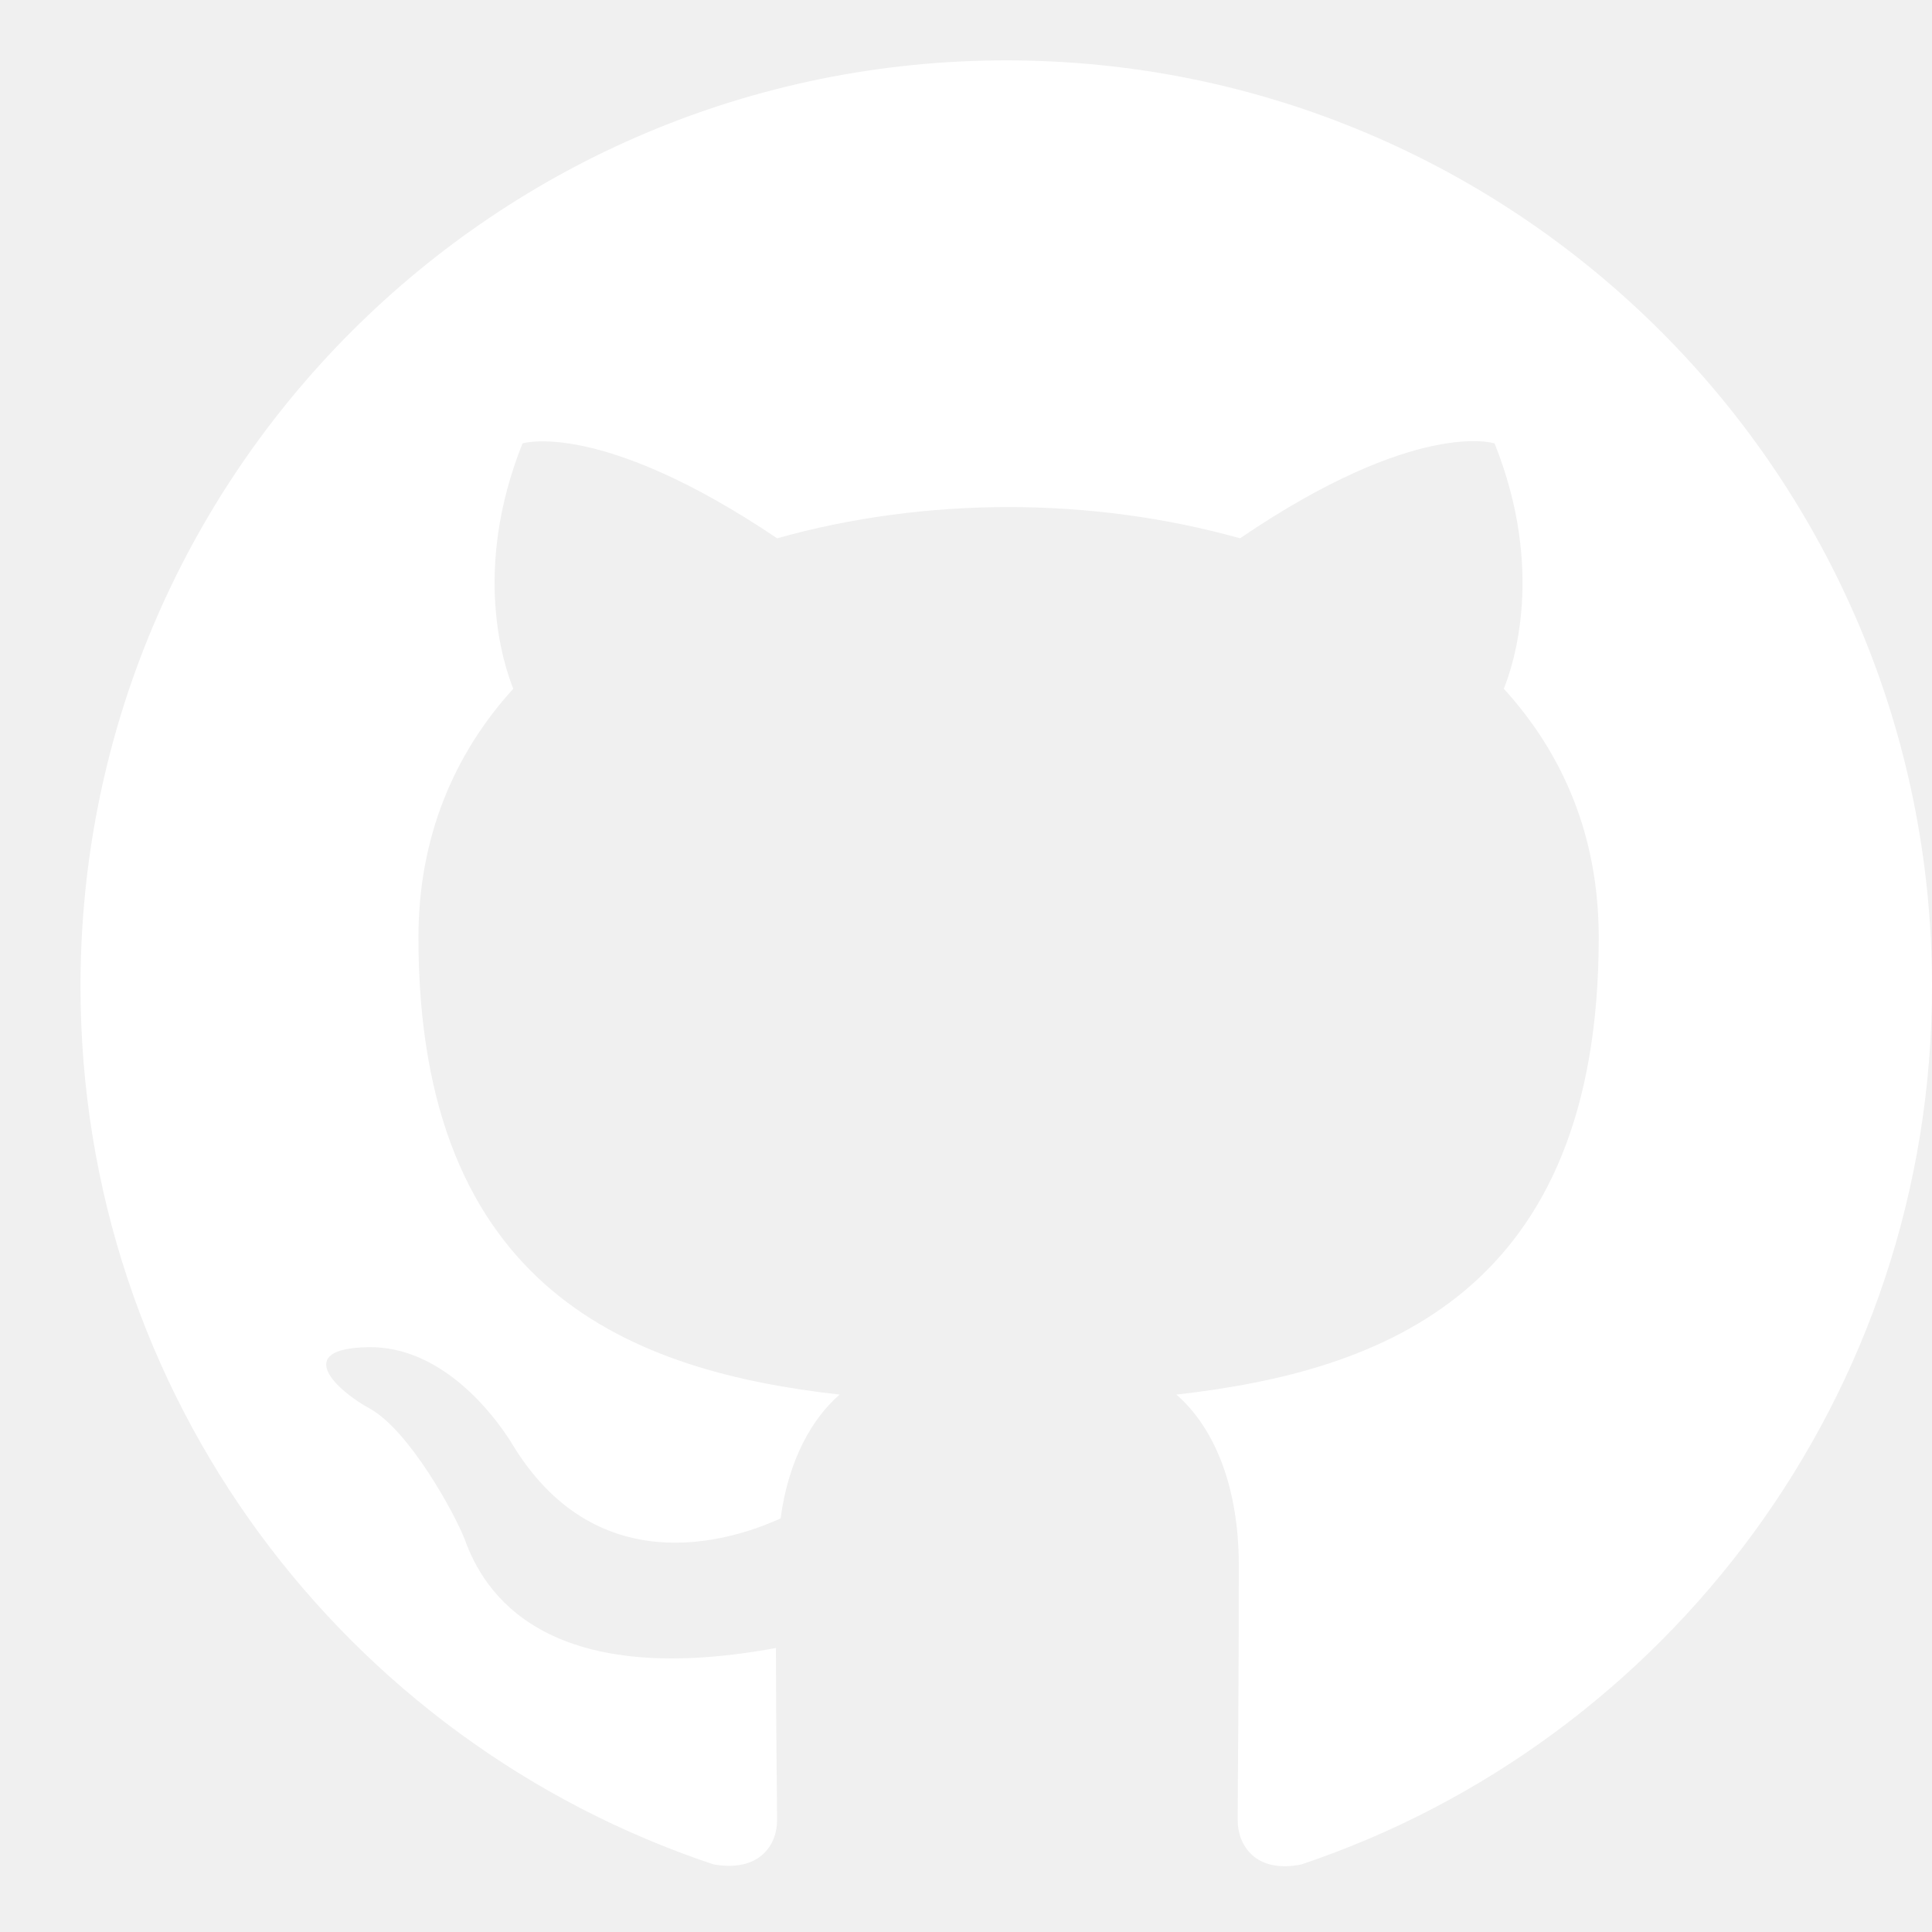
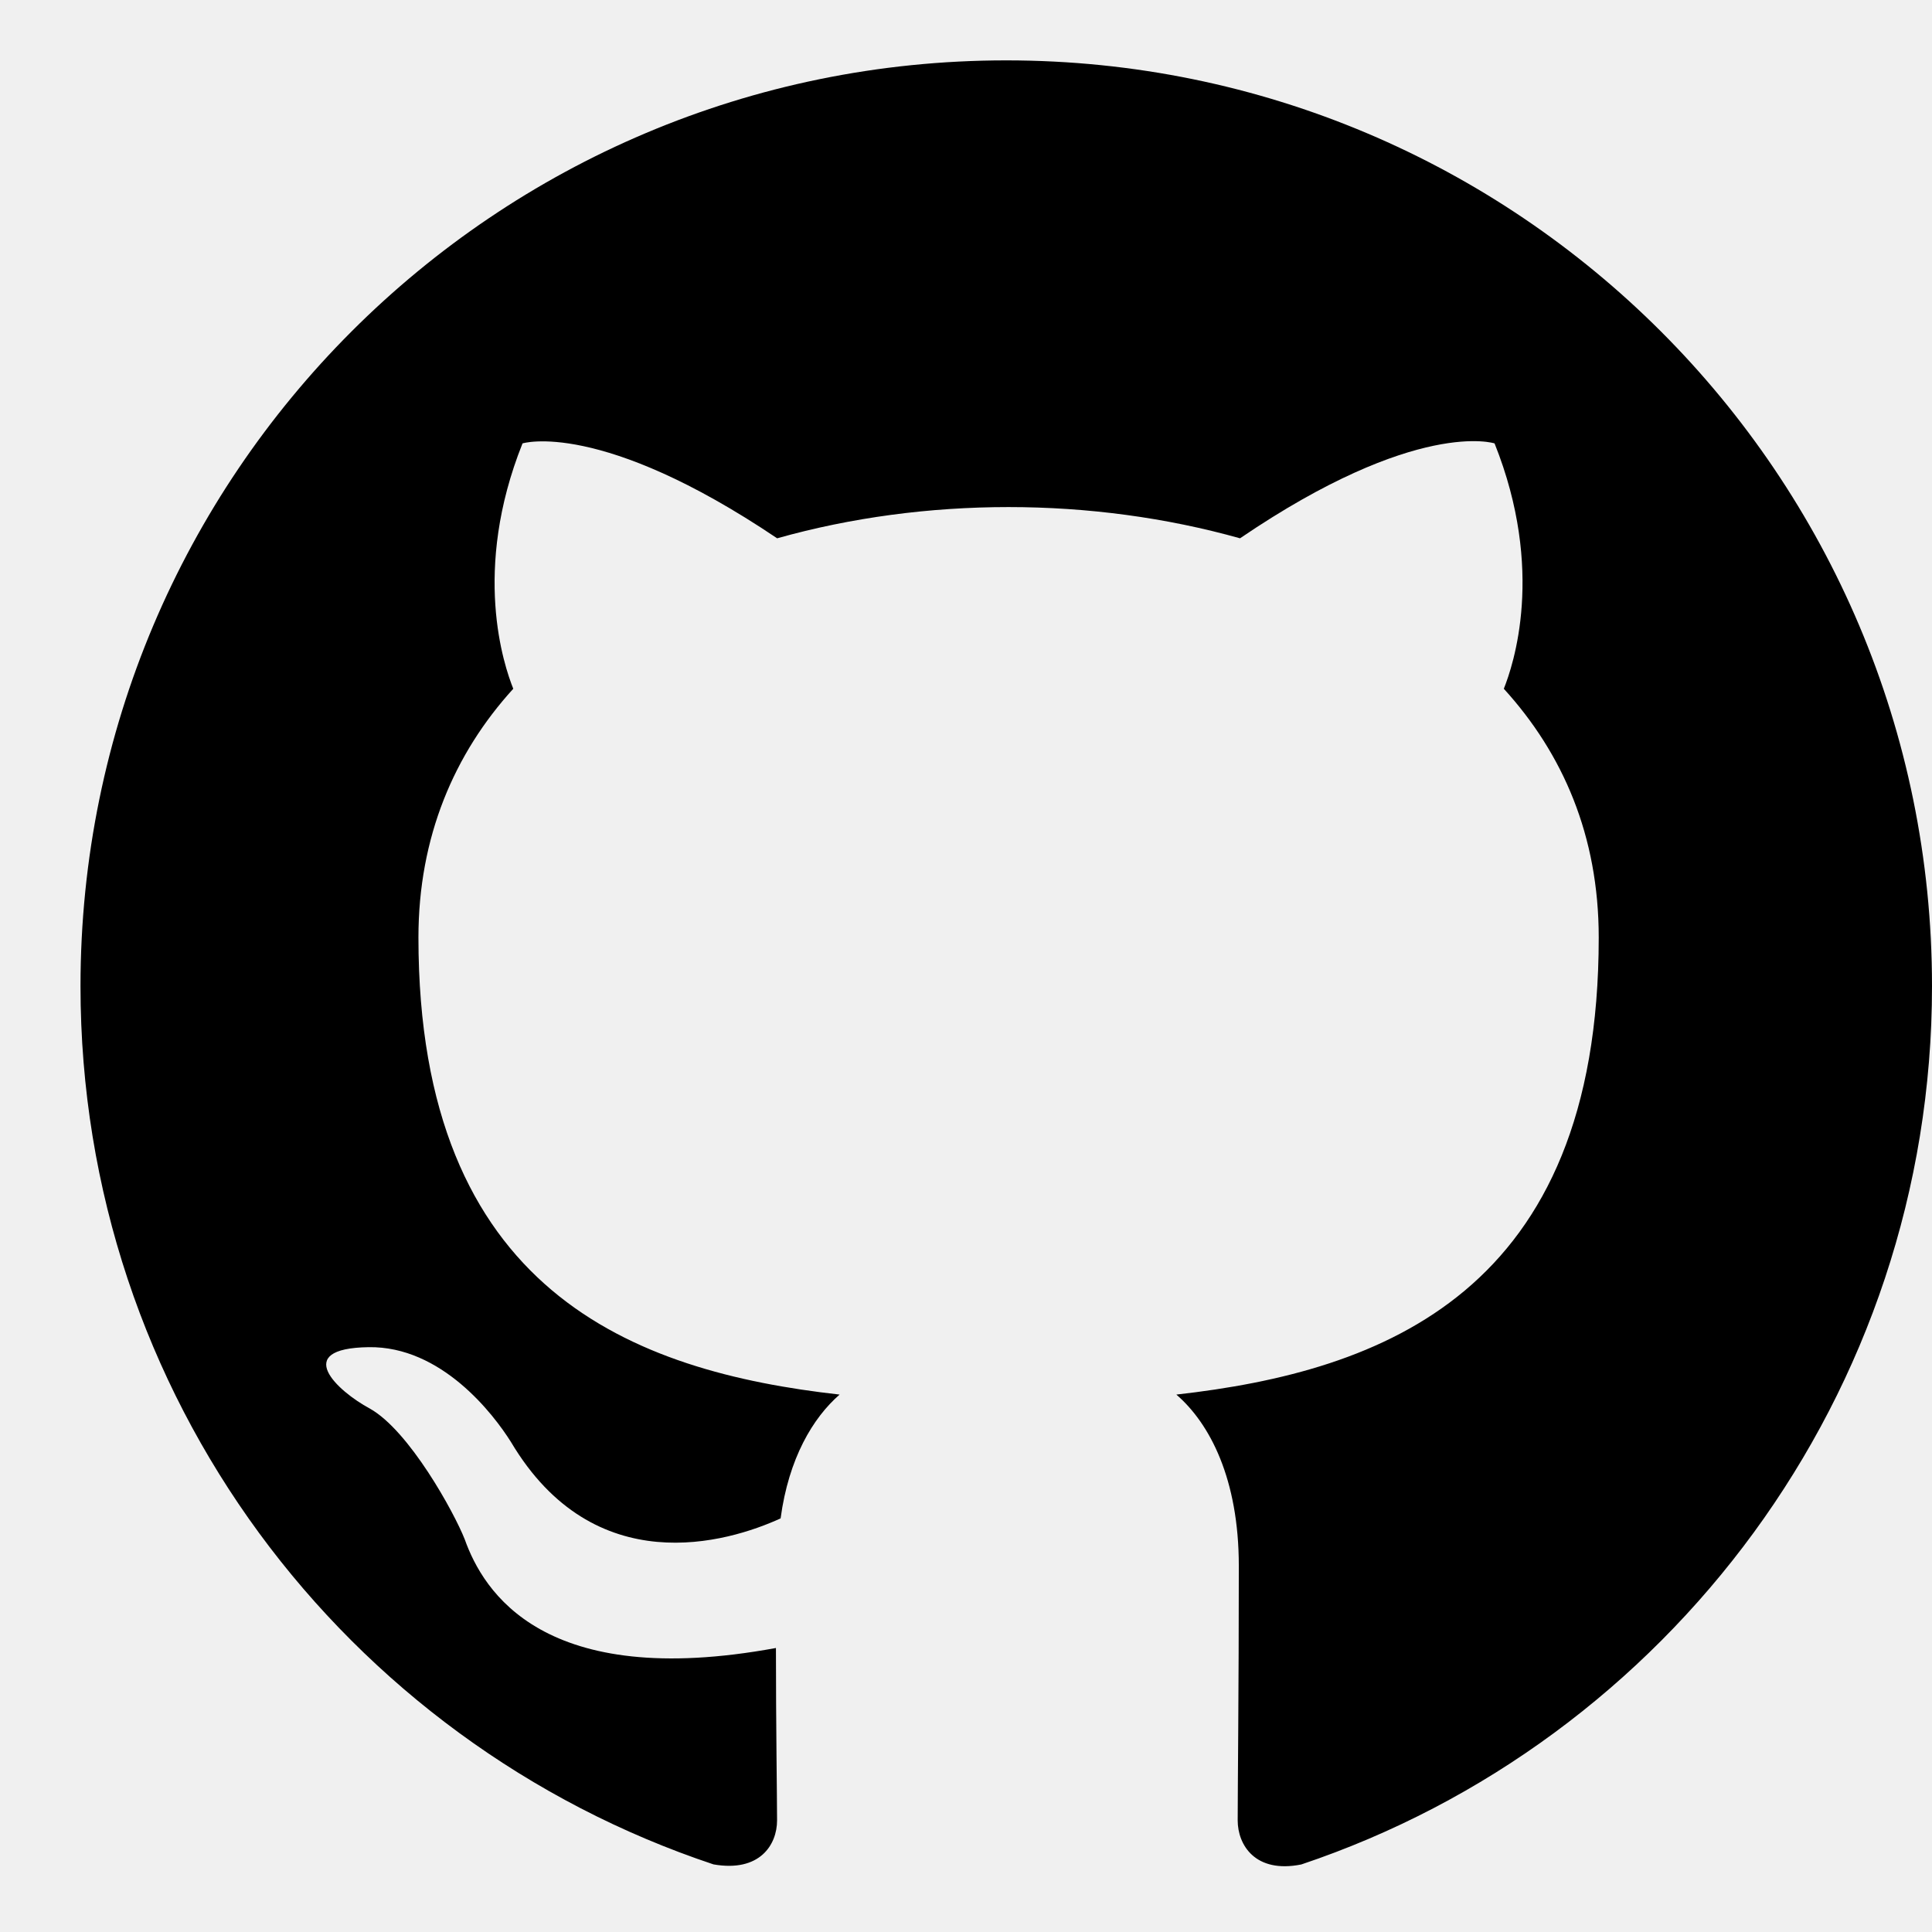
<svg aria-hidden="true" height="24" viewBox="0 0 24 24" version="1.1" width="24" data-view-component="true">
-   <path fill="#FFFFFF" d="M12.5.75C6.146.75 1 5.896 1 12.25c0 5.089 3.292 9.387 7.863 10.91.575.101.79-.244.79-.546 0-.273-.014-1.178-.014-2.142-2.889.532-3.636-.704-3.866-1.35-.13-.331-.69-1.352-1.18-1.625-.402-.216-.977-.748-.014-.762.906-.014 1.553.834 1.769 1.179 1.035 1.74 2.688 1.25 3.349.948.1-.747.402-1.25.733-1.538-2.559-.287-5.232-1.279-5.232-5.678 0-1.25.445-2.285 1.178-3.09-.115-.288-.517-1.467.115-3.048 0 0 .963-.302 3.163 1.179.92-.259 1.897-.388 2.875-.388.977 0 1.955.13 2.875.388 2.2-1.495 3.162-1.179 3.162-1.179.633 1.581.23 2.76.115 3.048.733.805 1.179 1.825 1.179 3.09 0 4.413-2.688 5.39-5.247 5.678.417.36.776 1.05.776 2.128 0 1.538-.014 2.774-.014 3.162 0 .302.216.662.79.547C20.709 21.637 24 17.324 24 12.25 24 5.896 18.854.75 12.5.75Z" />
+   <path d="M12.5.75C6.146.75 1 5.896 1 12.25c0 5.089 3.292 9.387 7.863 10.91.575.101.79-.244.79-.546 0-.273-.014-1.178-.014-2.142-2.889.532-3.636-.704-3.866-1.35-.13-.331-.69-1.352-1.18-1.625-.402-.216-.977-.748-.014-.762.906-.014 1.553.834 1.769 1.179 1.035 1.74 2.688 1.25 3.349.948.1-.747.402-1.25.733-1.538-2.559-.287-5.232-1.279-5.232-5.678 0-1.25.445-2.285 1.178-3.09-.115-.288-.517-1.467.115-3.048 0 0 .963-.302 3.163 1.179.92-.259 1.897-.388 2.875-.388.977 0 1.955.13 2.875.388 2.2-1.495 3.162-1.179 3.162-1.179.633 1.581.23 2.76.115 3.048.733.805 1.179 1.825 1.179 3.09 0 4.413-2.688 5.39-5.247 5.678.417.36.776 1.05.776 2.128 0 1.538-.014 2.774-.014 3.162 0 .302.216.662.79.547C20.709 21.637 24 17.324 24 12.25 24 5.896 18.854.75 12.5.75Z" />
</svg>
